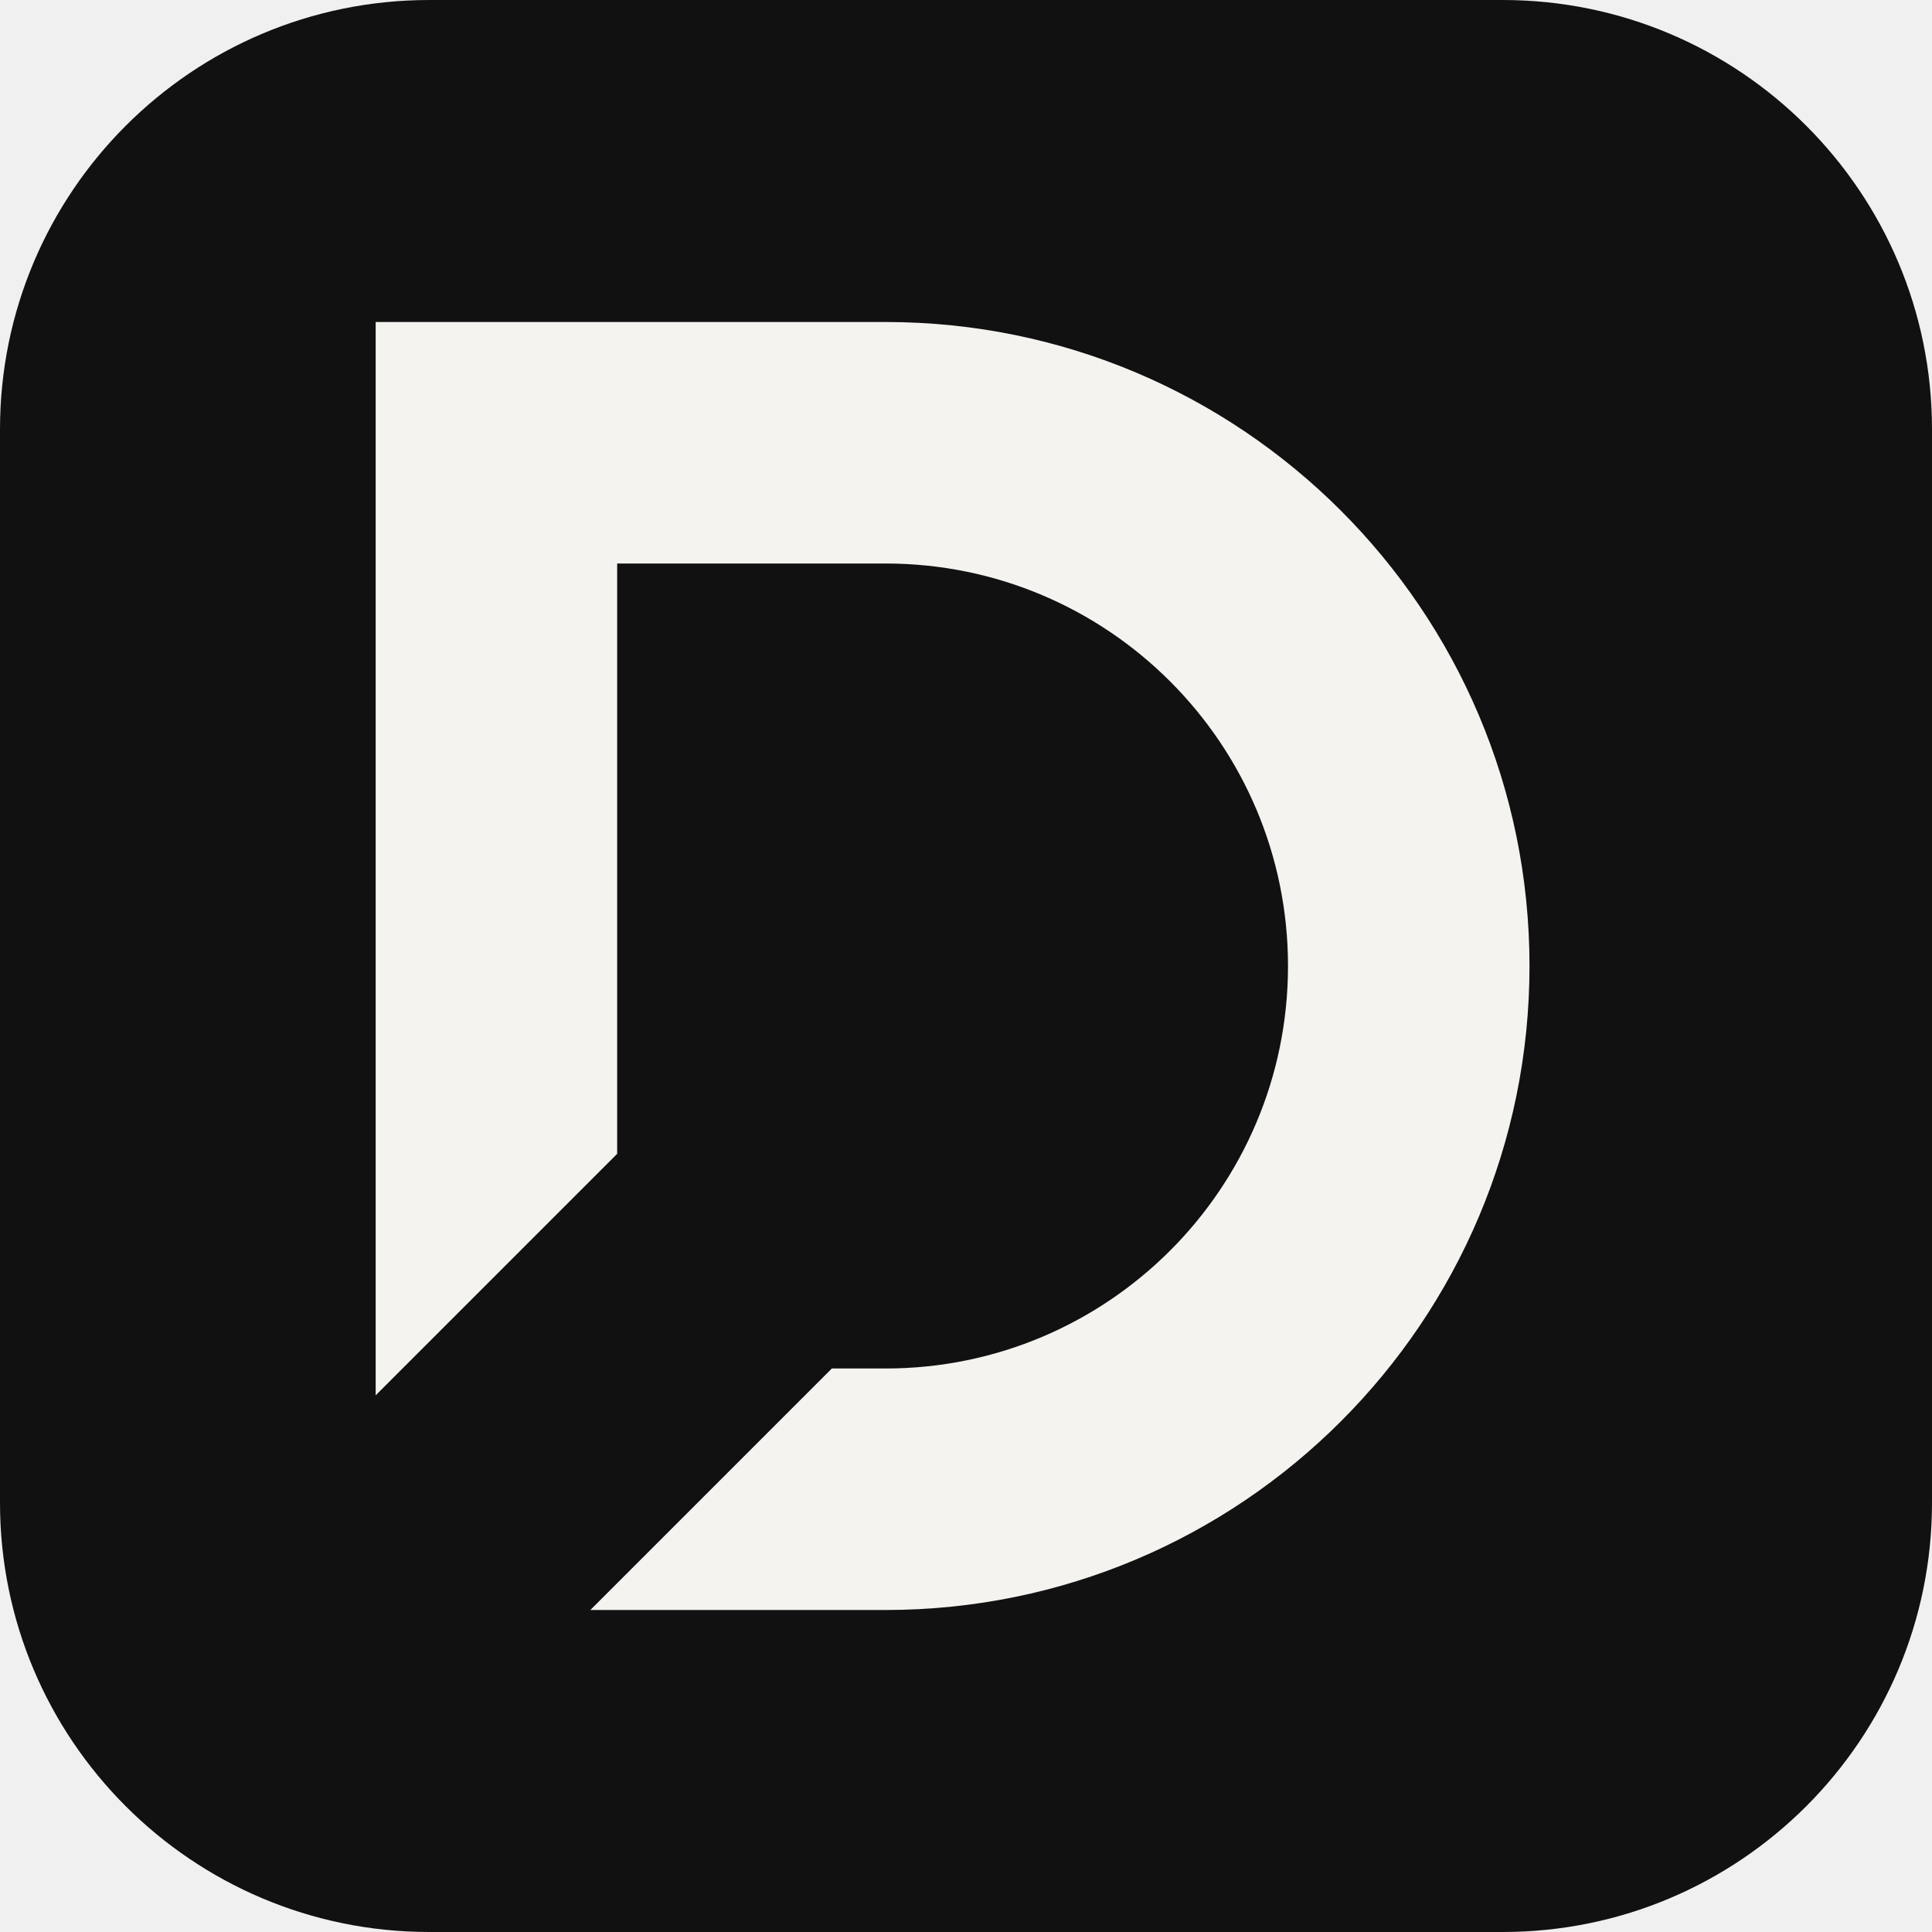
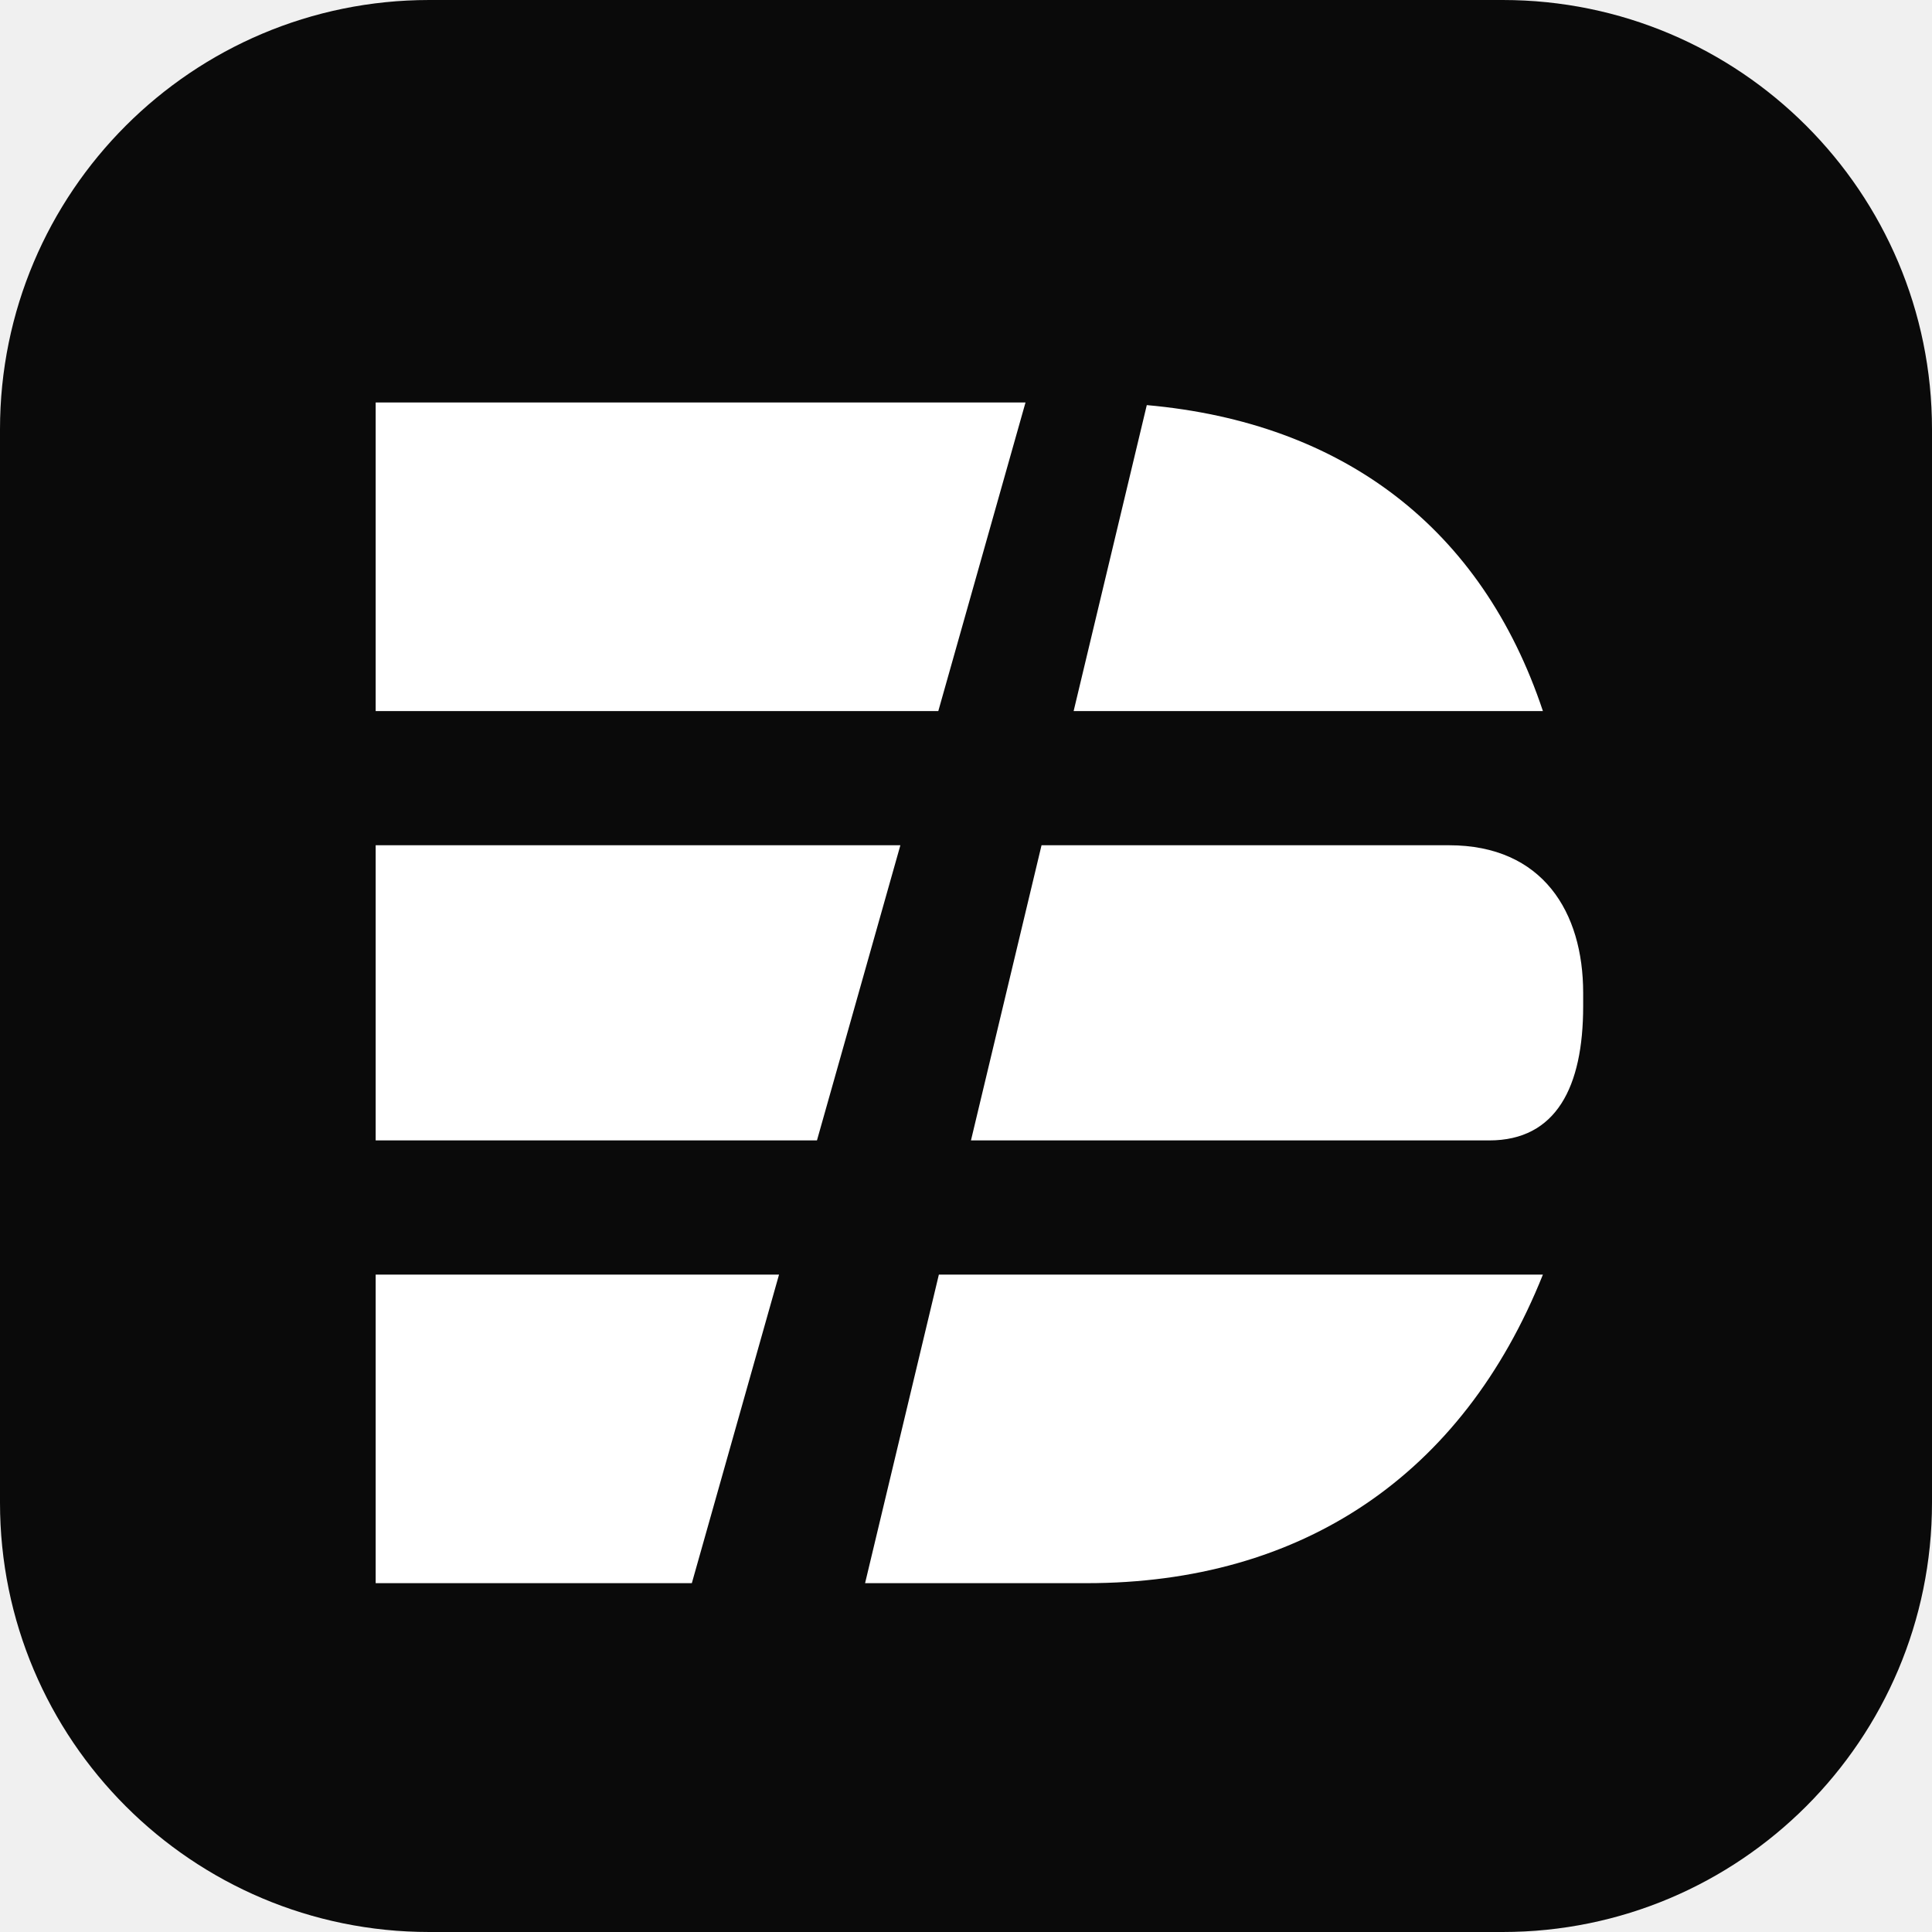
<svg xmlns="http://www.w3.org/2000/svg" viewBox="0 0 72 72">
-   <rect width="72" height="72" rx="16" fill="#111" />
-   <path transform="translate(6 6)" fill="#f4f3ef" d="M8 6h19a24 24 0 0 1 0 48H16l9-9h2a15 15 0 0 0 0-30H17v22l-9 9V6Z" />
+   <rect width="72" height="72" rx="16" fill="#0a0a0a" />
+   <path transform="translate(12 12) scale(.5)" fill="#ffffff" d="M4 6H52.435L45.935 29H4ZM48.37 61 53.63 39H84C91 39 94 44 94 50V51C94 57 92 61 87 61H48.37ZM40.478 94 45.978 71H91C85 86 73 94 57 94H40.478ZM4 39H43.109L36.891 61H4ZM4 71H34.065L27.565 94H4ZM56.022 29 61.475 6.194C76.107 7.5 86.451 15.353 91 29H56.022Z" />
</svg>
